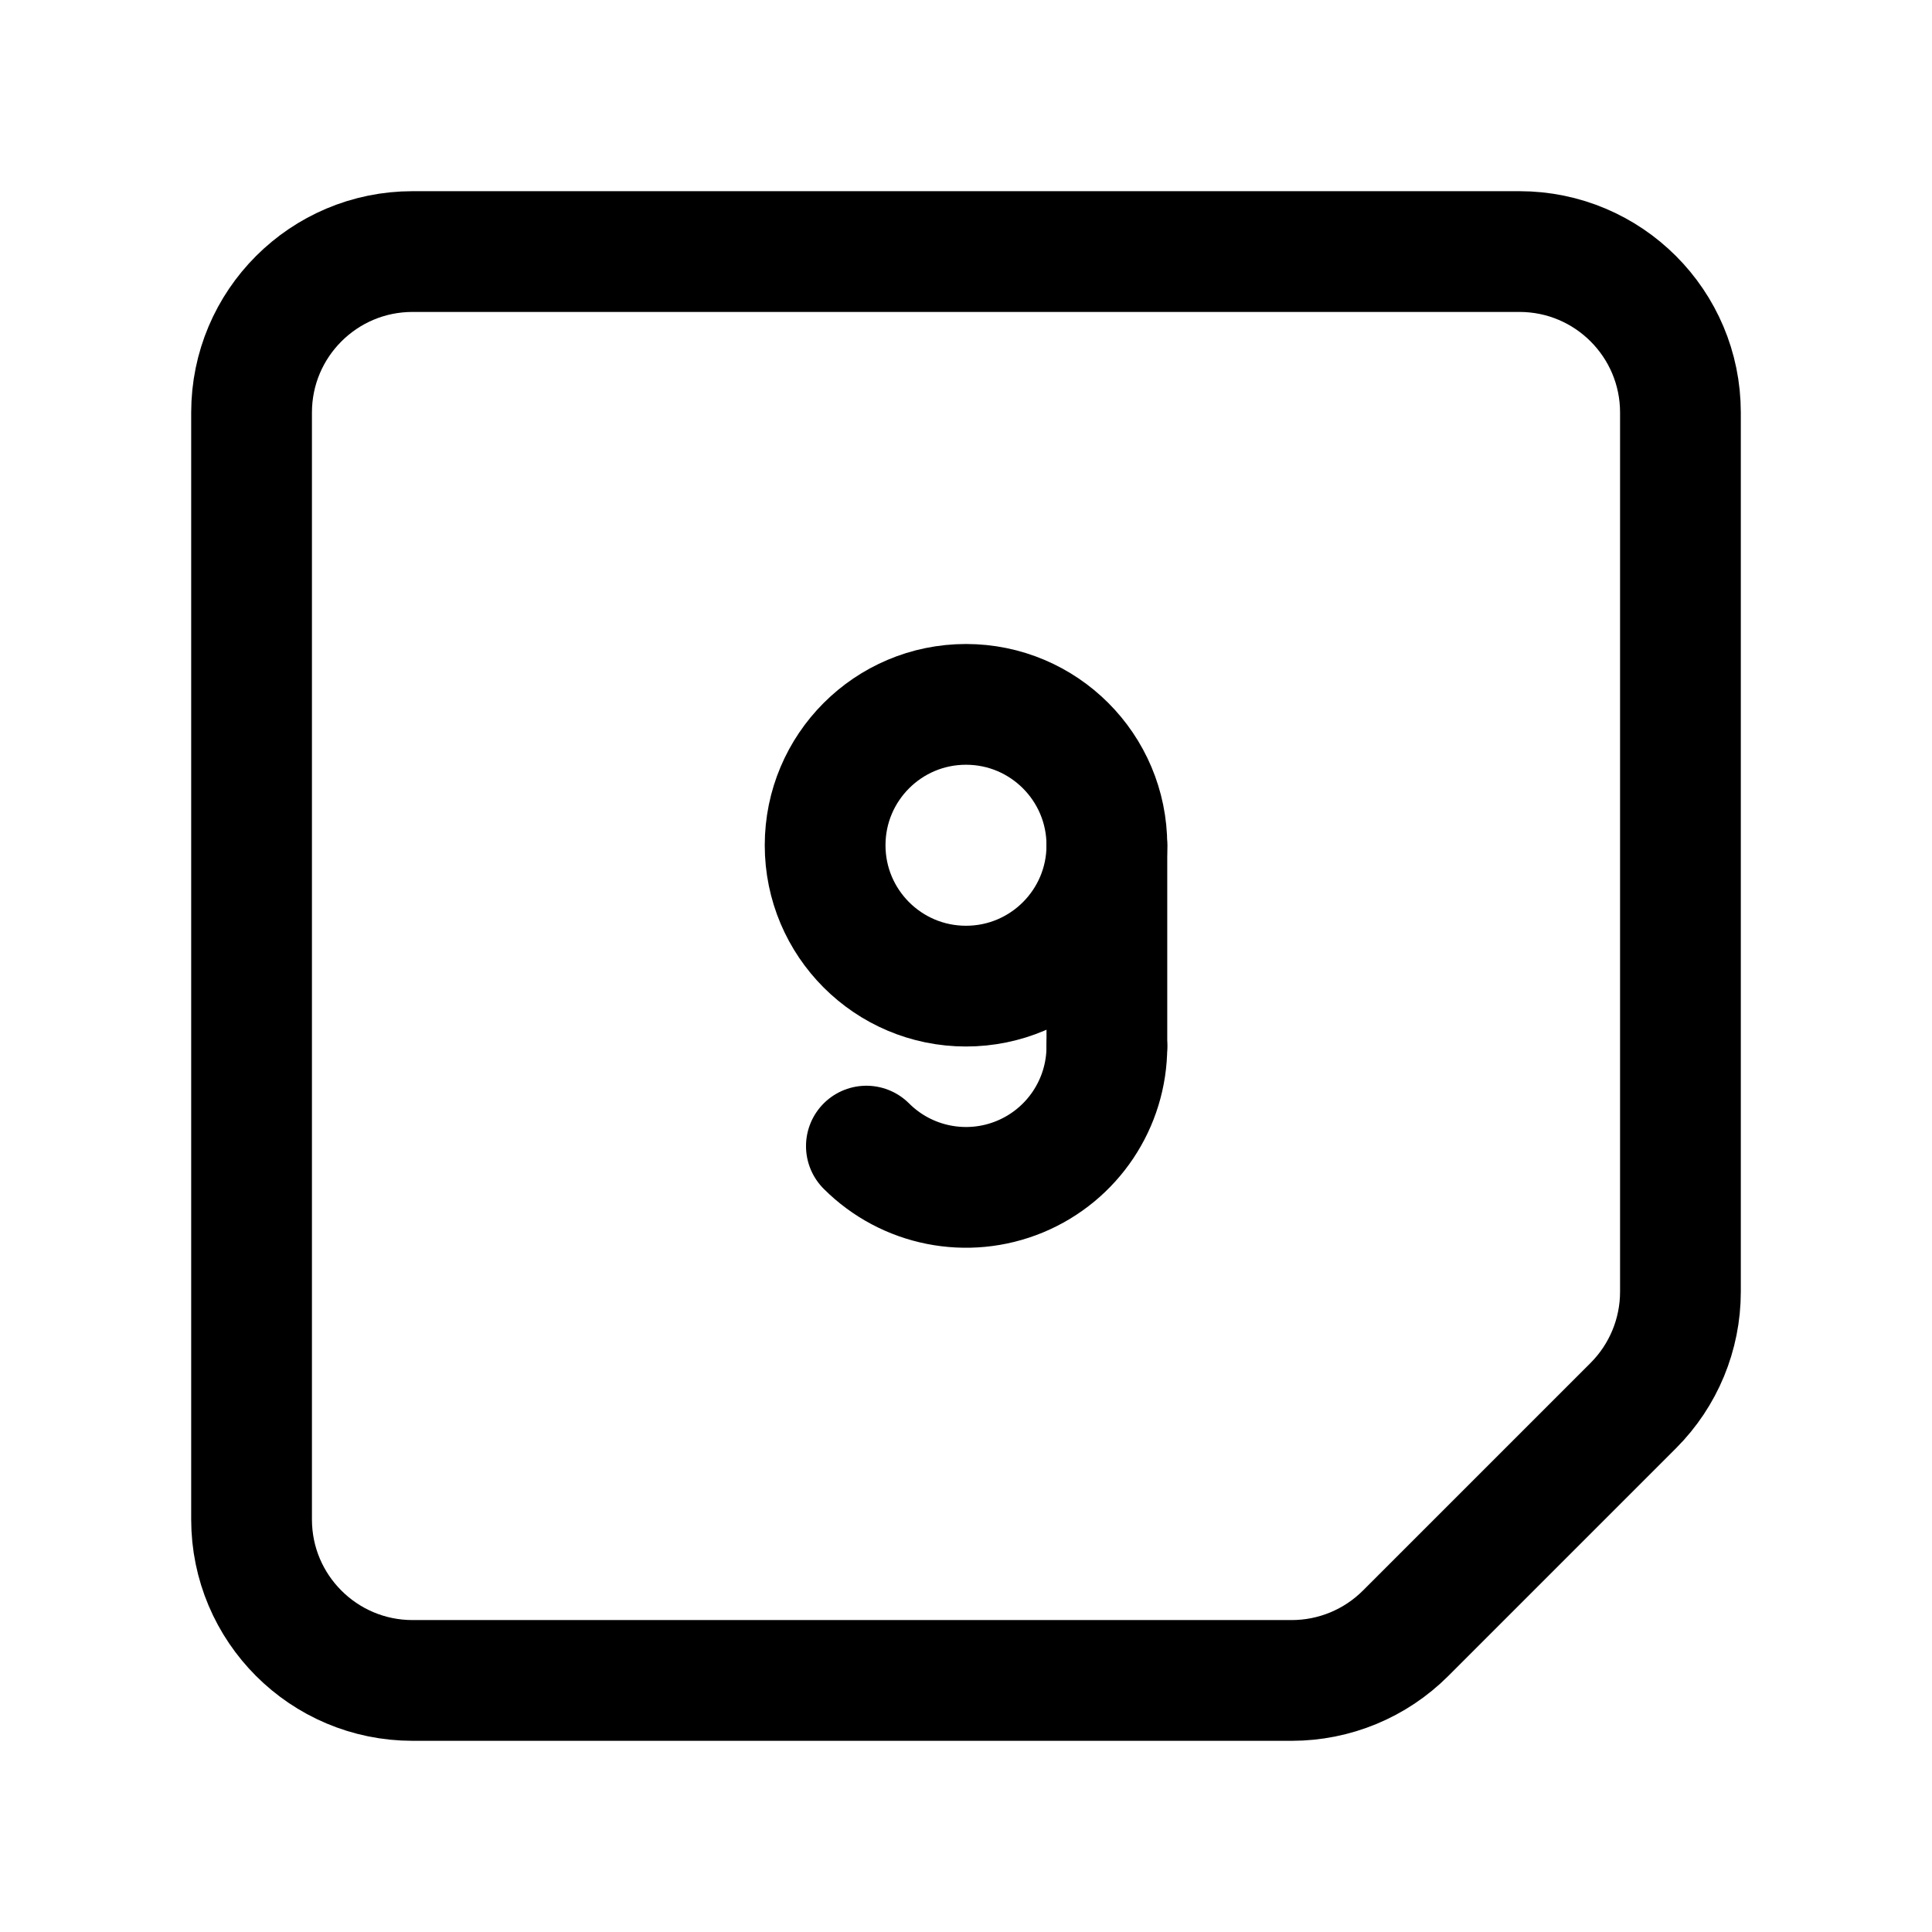
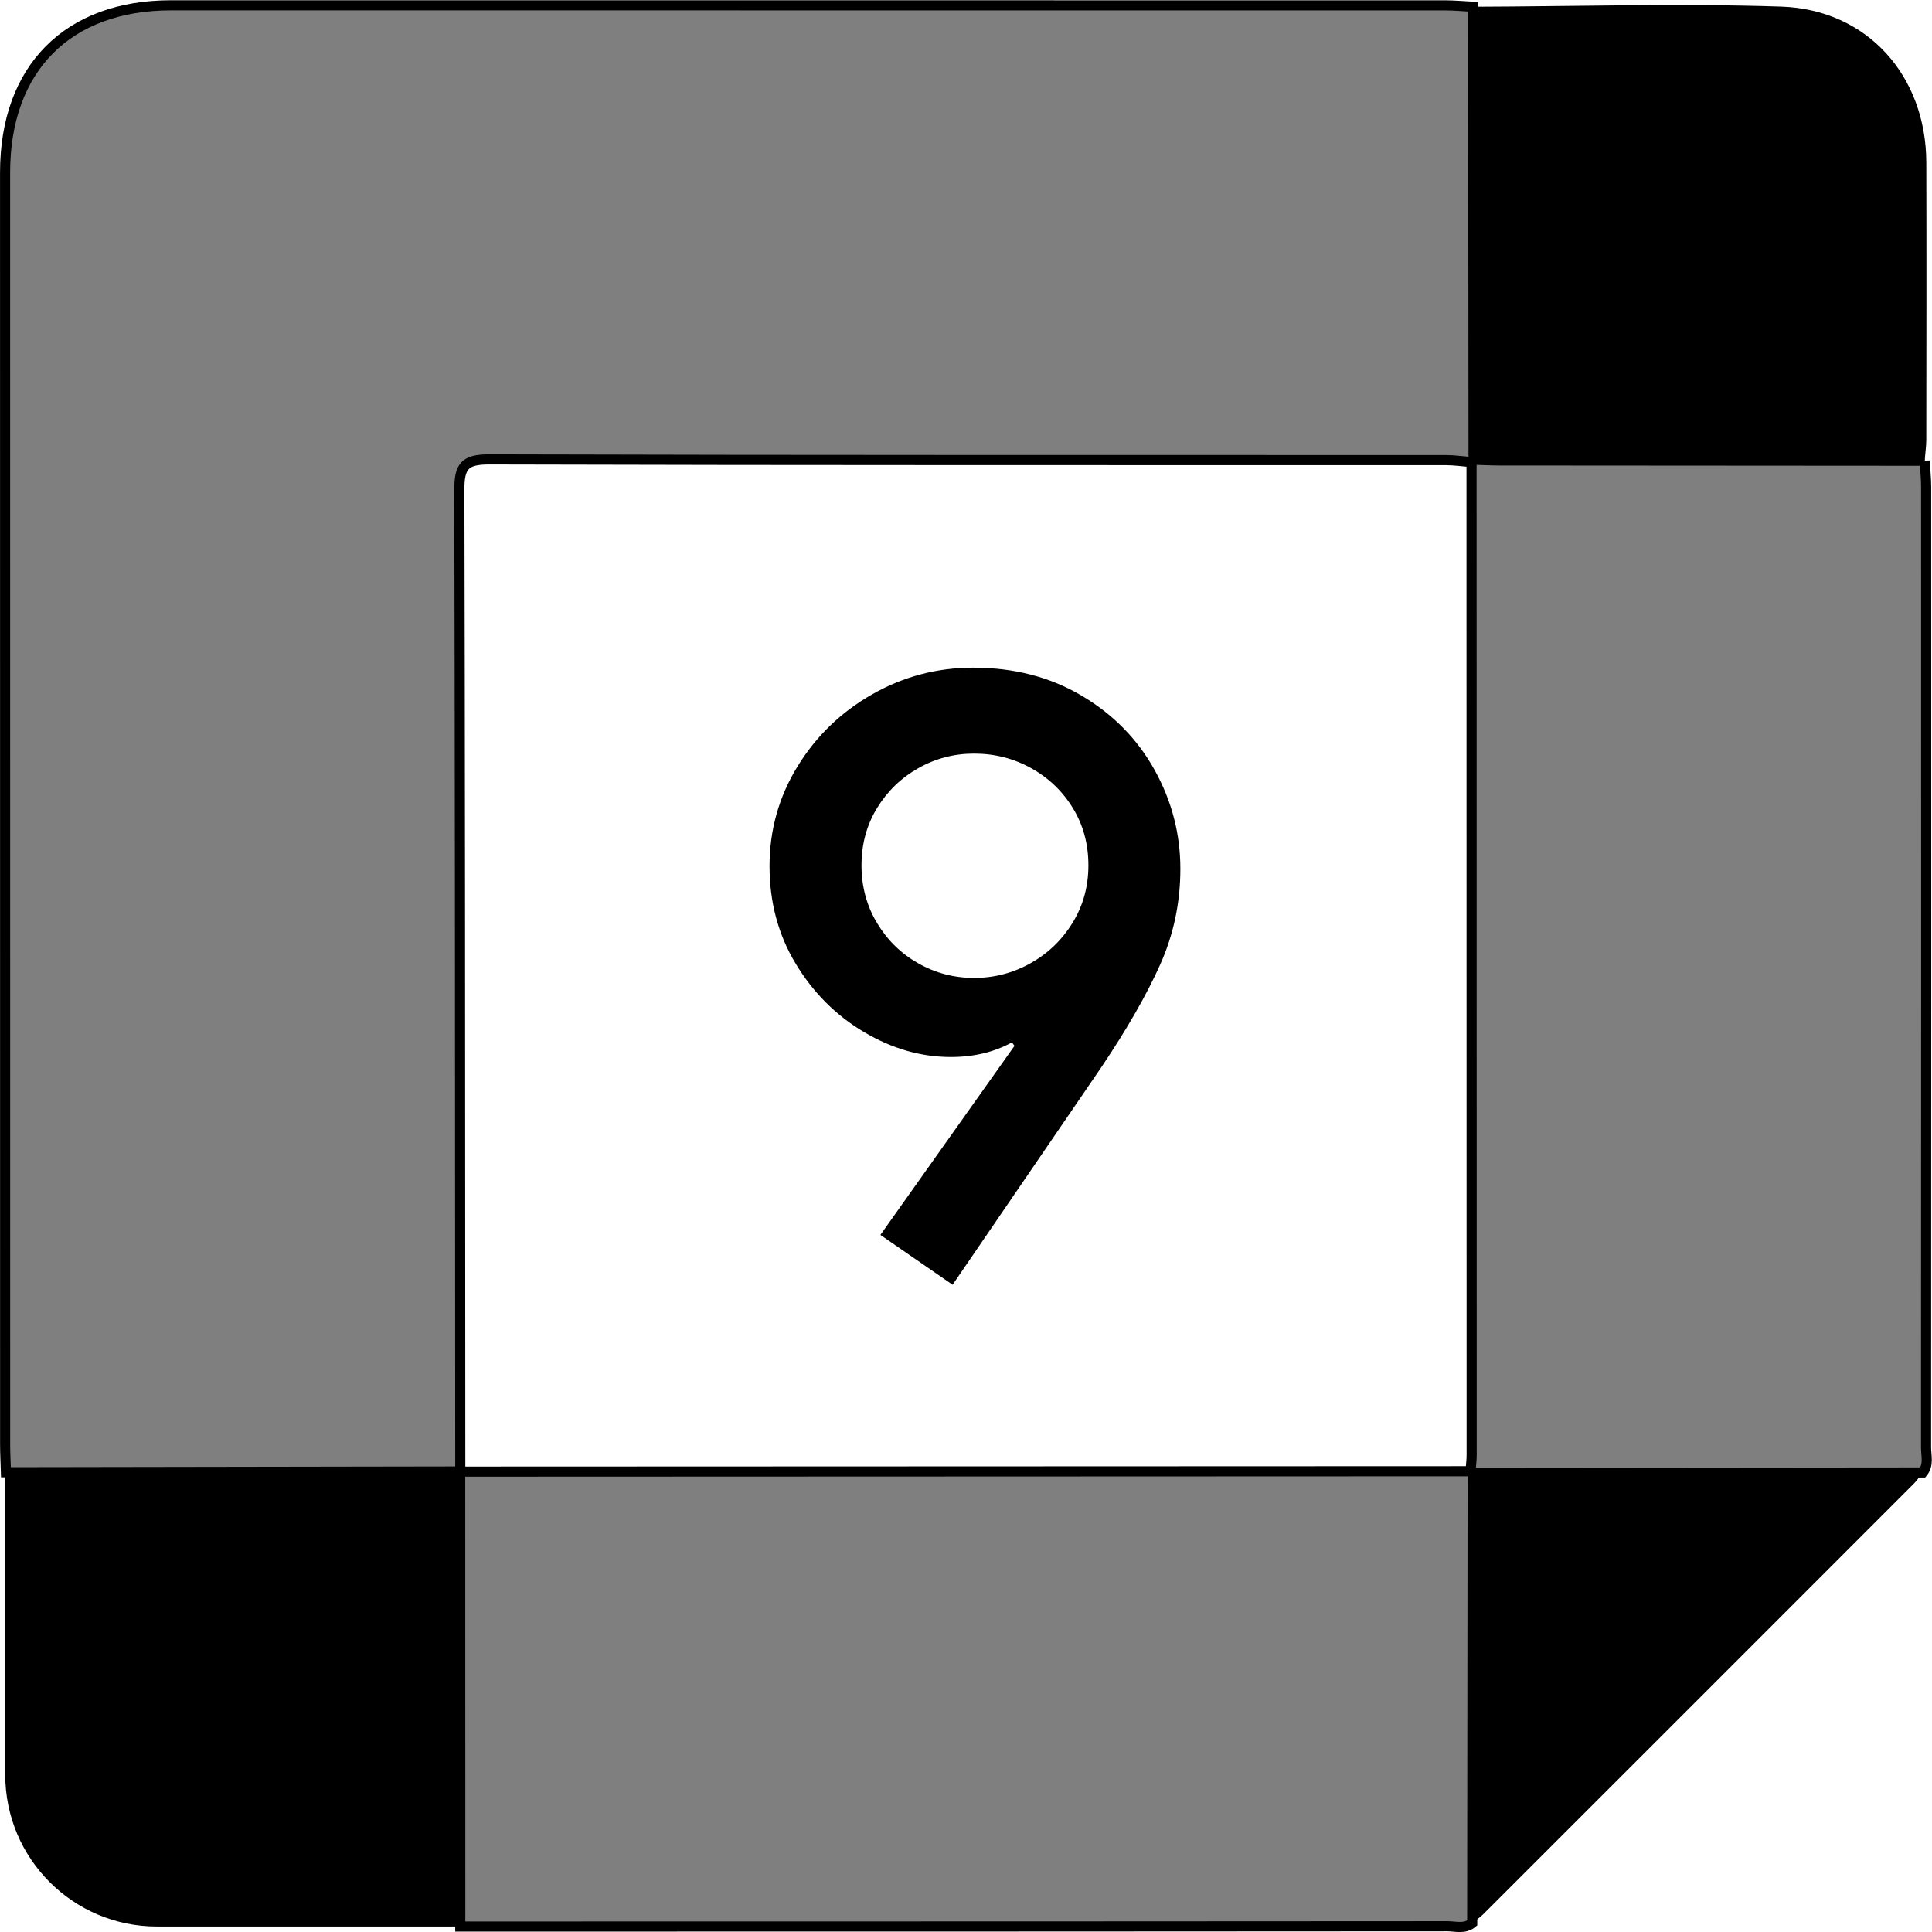
- <svg xmlns="http://www.w3.org/2000/svg" width="192" height="192" fill="none" viewBox="0 0 192 192">
-   <path stroke="#000" stroke-linecap="round" stroke-linejoin="round" stroke-width="12" d="M25 41c0-8.837 7.163-16 16-16h110c8.837 0 16 7.163 16 16v87.373a16 16 0 0 1-4.686 11.313l-22.628 22.628A16 16 0 0 1 128.373 167H41c-8.837 0-16-7.163-16-16zm85 43v20" />
-   <circle cx="96" cy="84" r="14" stroke="#000" stroke-linecap="round" stroke-linejoin="round" stroke-width="12" />
-   <path stroke="#000" stroke-linecap="round" stroke-linejoin="round" stroke-width="12" d="M110 104a14 14 0 0 1-23.9 9.899" />
+ <svg xmlns="http://www.w3.org/2000/svg" viewBox="24.48 24.47 191.05 191.07">
+   <path fill="#000000" d="M24.987,167.27C24.983,125.357 24.983,83.445 24.983,41.533C24.983,31.232 31.175,24.994 41.401,24.994C83.395,24.994 125.388,24.994 167.382,25C168.314,25 169.246,25.09 170.178,25.138C170.189,40.07 170.2,55.003 170.211,69.936C170.186,70.05 170.12,70.13 170.012,70.174C169.163,70.105 168.314,69.975 167.465,69.975C135.928,69.965 104.392,69.997 72.855,69.907C70.41,69.9 69.903,70.608 69.909,72.927C69.96,93.949 69.99,126.307 70,170C49.37,170.039 34.392,170.064 25.067,170.074C25.039,169.139 24.987,168.204 24.987,167.27Z" stroke="#000000" stroke-width="1.0" fill-opacity="0.5" fill-rule="nonzero" />
+   <path fill="#000000" d="M69.992,170.014C114.669,169.998 147.975,169.985 169.91,169.976C169.967,170.048 170.036,170.102 170.12,170.14C170.106,184.977 170.092,199.815 170.077,214.652C169.322,215.274 168.427,214.971 167.602,214.971C145.928,214.989 113.394,214.998 70,215L69.992,170.014Z" stroke="#000000" stroke-width="1.0" fill-opacity="0.5" fill-rule="nonzero" />
+   <path fill="#000000" d="M214.821,70.036C214.873,70.889 214.969,71.742 214.97,72.595C214.978,104.27 214.979,135.944 214.962,167.618C214.962,168.445 215.253,169.34 214.634,170.097C199.796,170.112 184.958,170.126 170.12,170.14C170.036,170.102 169.967,170.048 169.91,169.977C169.95,169.434 170.024,168.891 170.024,168.349C170.024,135.624 170.017,102.899 170.012,70.174C170.12,70.13 170.186,70.051 170.211,69.936C171.065,69.961 171.92,70.007 172.775,70.008C186.79,70.021 200.806,70.028 214.821,70.036" stroke="#000000" stroke-width="1.0" fill-opacity="0.5" fill-rule="nonzero" />
+   <path fill="#000000" d="M214.821,70.036C200.806,70.028 186.79,70.021 172.775,70.008C171.92,70.007 171.065,69.961 170.211,69.936C170.2,55.003 170.189,40.07 170.178,25.137C180.326,25.104 190.485,24.792 200.621,25.123C209.165,25.402 214.963,31.976 214.987,40.538C215.014,49.675 214.997,58.811 214.986,67.948C214.985,68.644 214.878,69.34 214.821,70.036" stroke="#00000000" stroke-width="1.0" fill-rule="nonzero" />
+   <path fill="#000000" d="M170.12,170.14C184.958,170.126 199.796,170.111 214.634,170.097C214.352,170.457 214.105,170.851 213.784,171.172C199.58,185.386 185.37,199.595 171.155,213.798C170.833,214.119 170.439,214.368 170.078,214.652C170.091,199.815 170.106,184.977 170.12,170.14" stroke="#00000000" stroke-width="1.0" fill-rule="nonzero" />
+   <path fill="#000000" d="M25,170L70,170L70,215L40,215C31.716,215 25,208.284 25,200L25,170L25,170Z" stroke="#00000000" stroke-width="1.0" fill-rule="nonzero" />
+   <path fill="#000000" d="M111.55,146.6L118.69,151.53L133.395,130.025C135.945,126.228 137.886,122.842 139.217,119.868C140.549,116.893 141.215,113.733 141.215,110.39C141.215,106.933 140.365,103.675 138.665,100.615C136.965,97.555 134.557,95.104 131.44,93.263C128.323,91.421 124.753,90.5 120.73,90.5C117.16,90.5 113.831,91.378 110.743,93.135C107.654,94.892 105.189,97.272 103.348,100.275C101.506,103.278 100.585,106.565 100.585,110.135C100.585,113.705 101.449,116.921 103.177,119.783C104.906,122.644 107.158,124.897 109.935,126.54C112.712,128.183 115.573,129.005 118.52,129.005C120.787,129.005 122.798,128.523 124.555,127.56L124.81,127.9L111.55,146.6ZM126.382,119.74C124.654,120.703 122.798,121.185 120.815,121.185C118.832,121.185 116.99,120.703 115.29,119.74C113.59,118.777 112.23,117.445 111.21,115.745C110.19,114.045 109.68,112.147 109.68,110.05C109.68,107.953 110.19,106.069 111.21,104.398C112.23,102.726 113.59,101.408 115.29,100.445C116.99,99.482 118.832,99 120.815,99C122.855,99 124.739,99.482 126.467,100.445C128.196,101.408 129.57,102.726 130.59,104.398C131.61,106.069 132.12,107.953 132.12,110.05C132.12,112.147 131.596,114.045 130.548,115.745C129.499,117.445 128.111,118.777 126.382,119.74Z" stroke="#00000000" stroke-width="1.0" fill-rule="nonzero" />
</svg>
